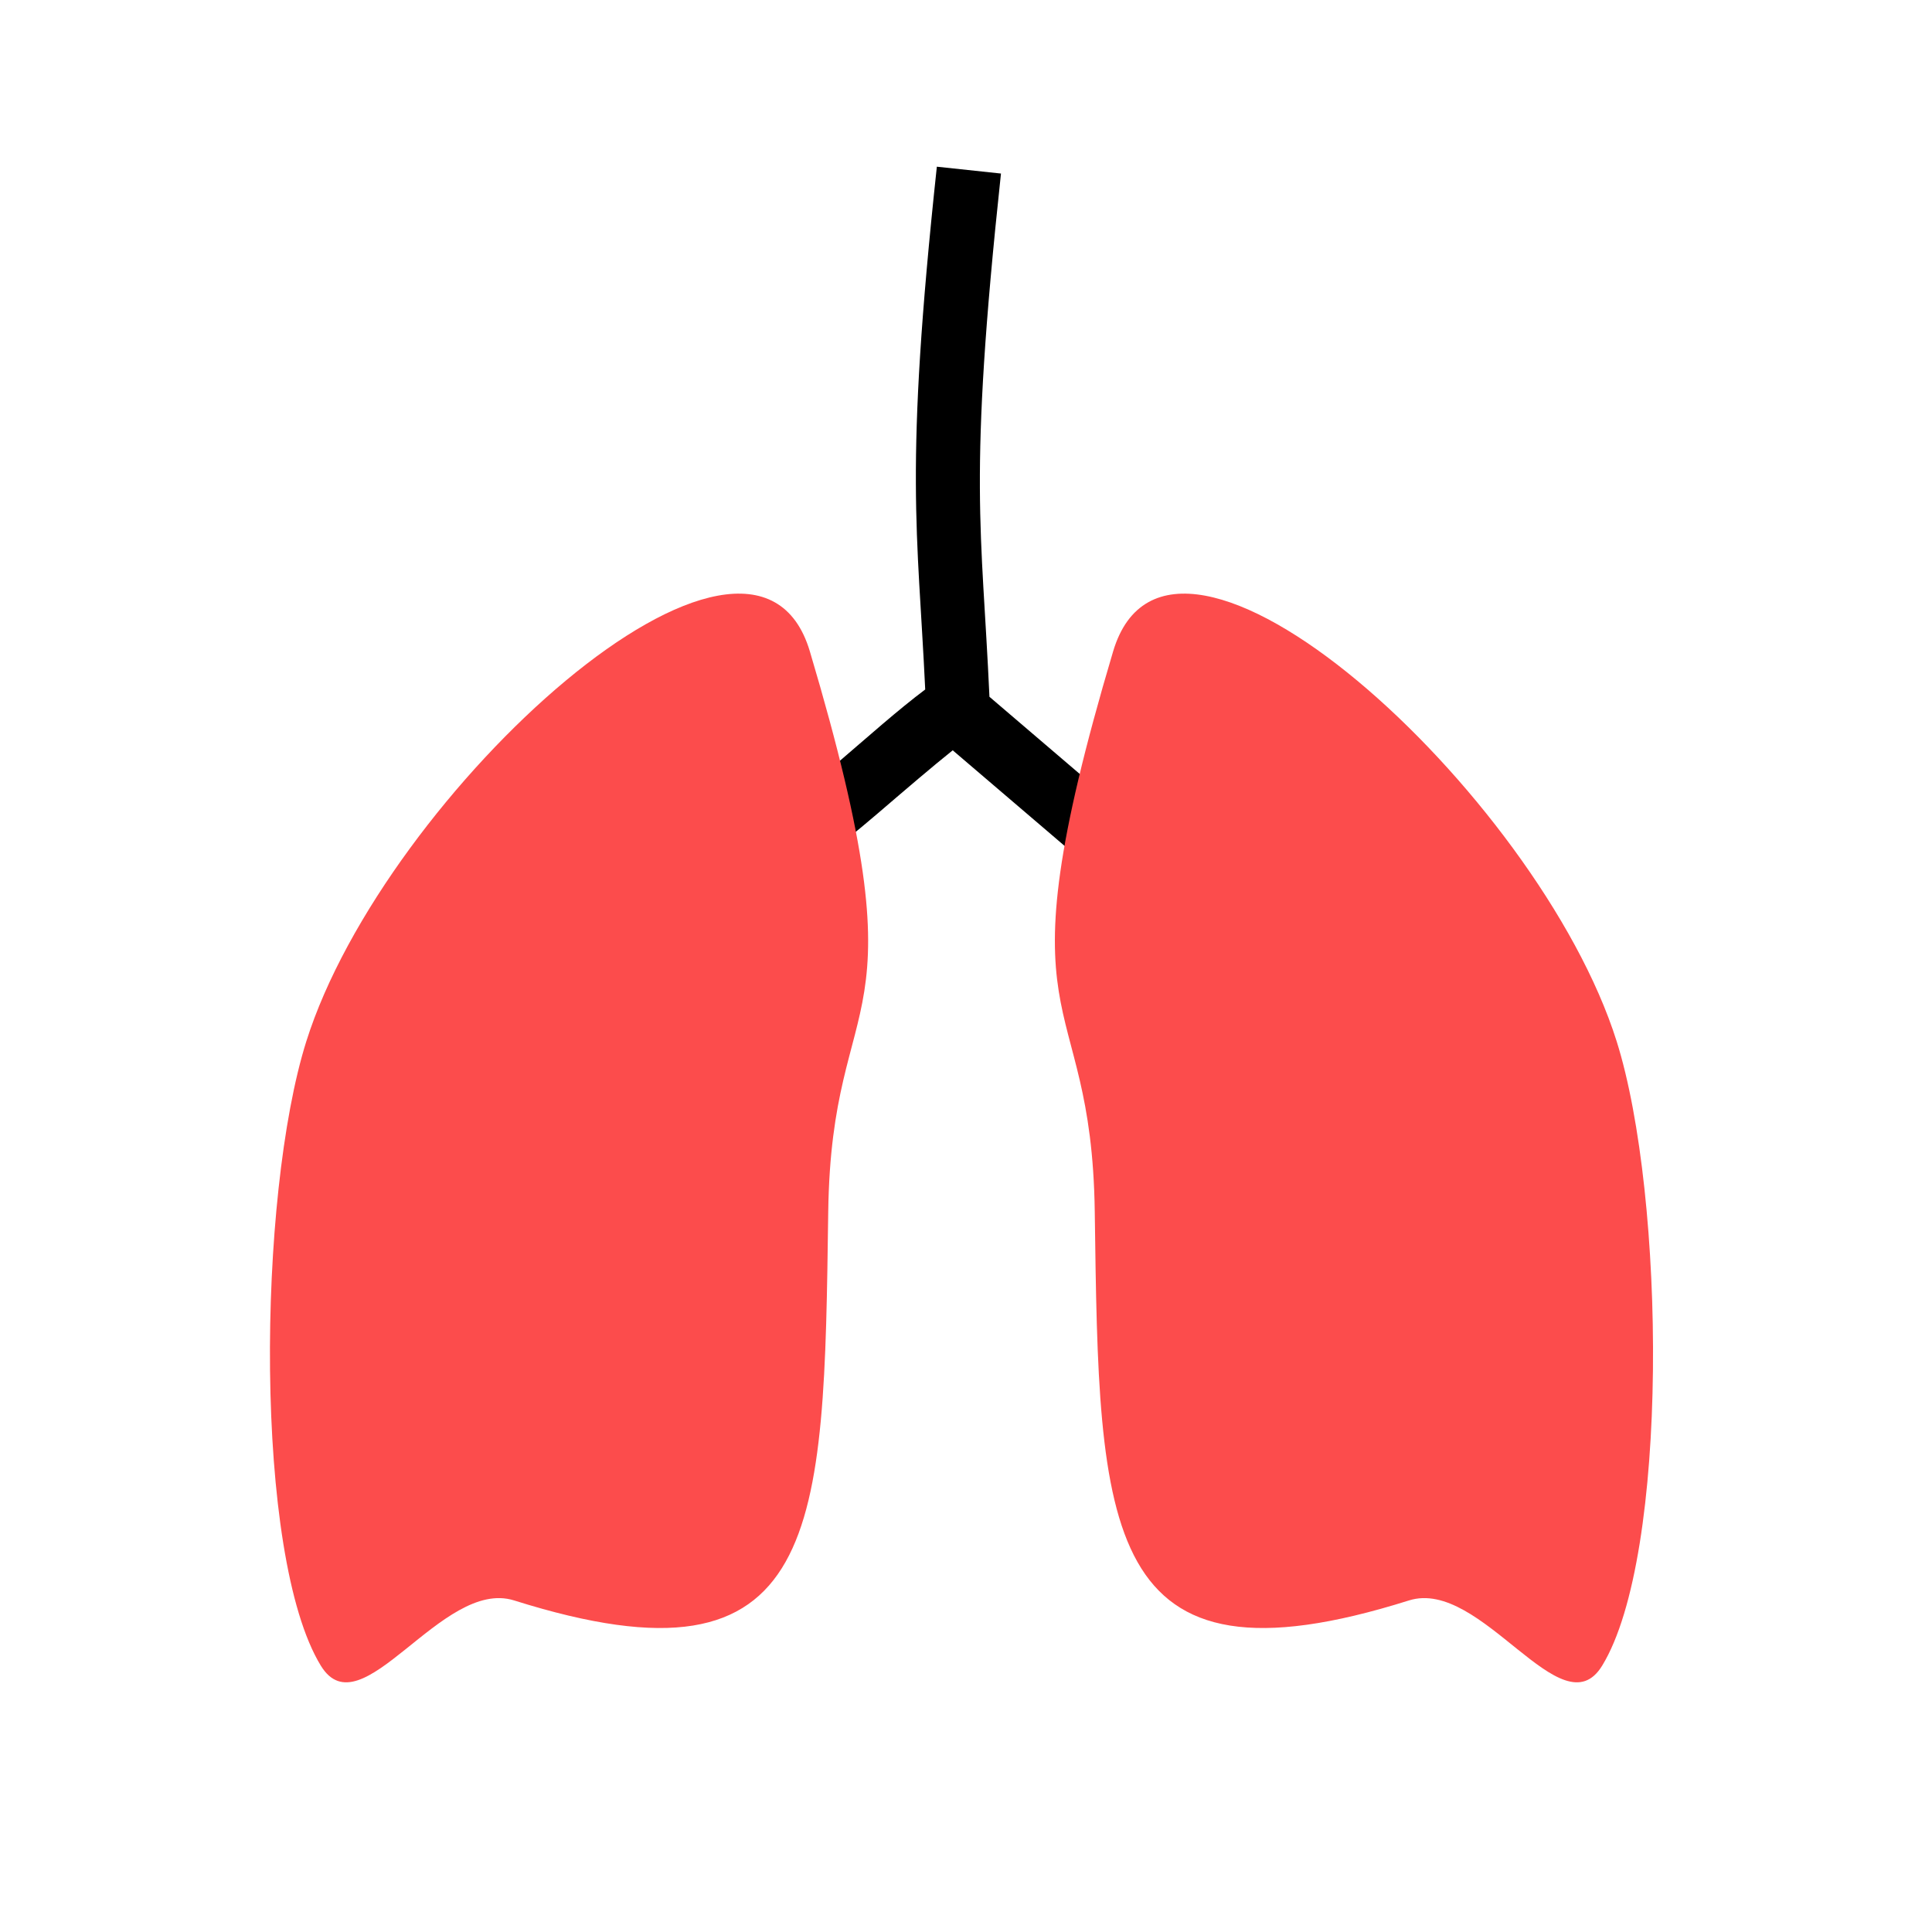
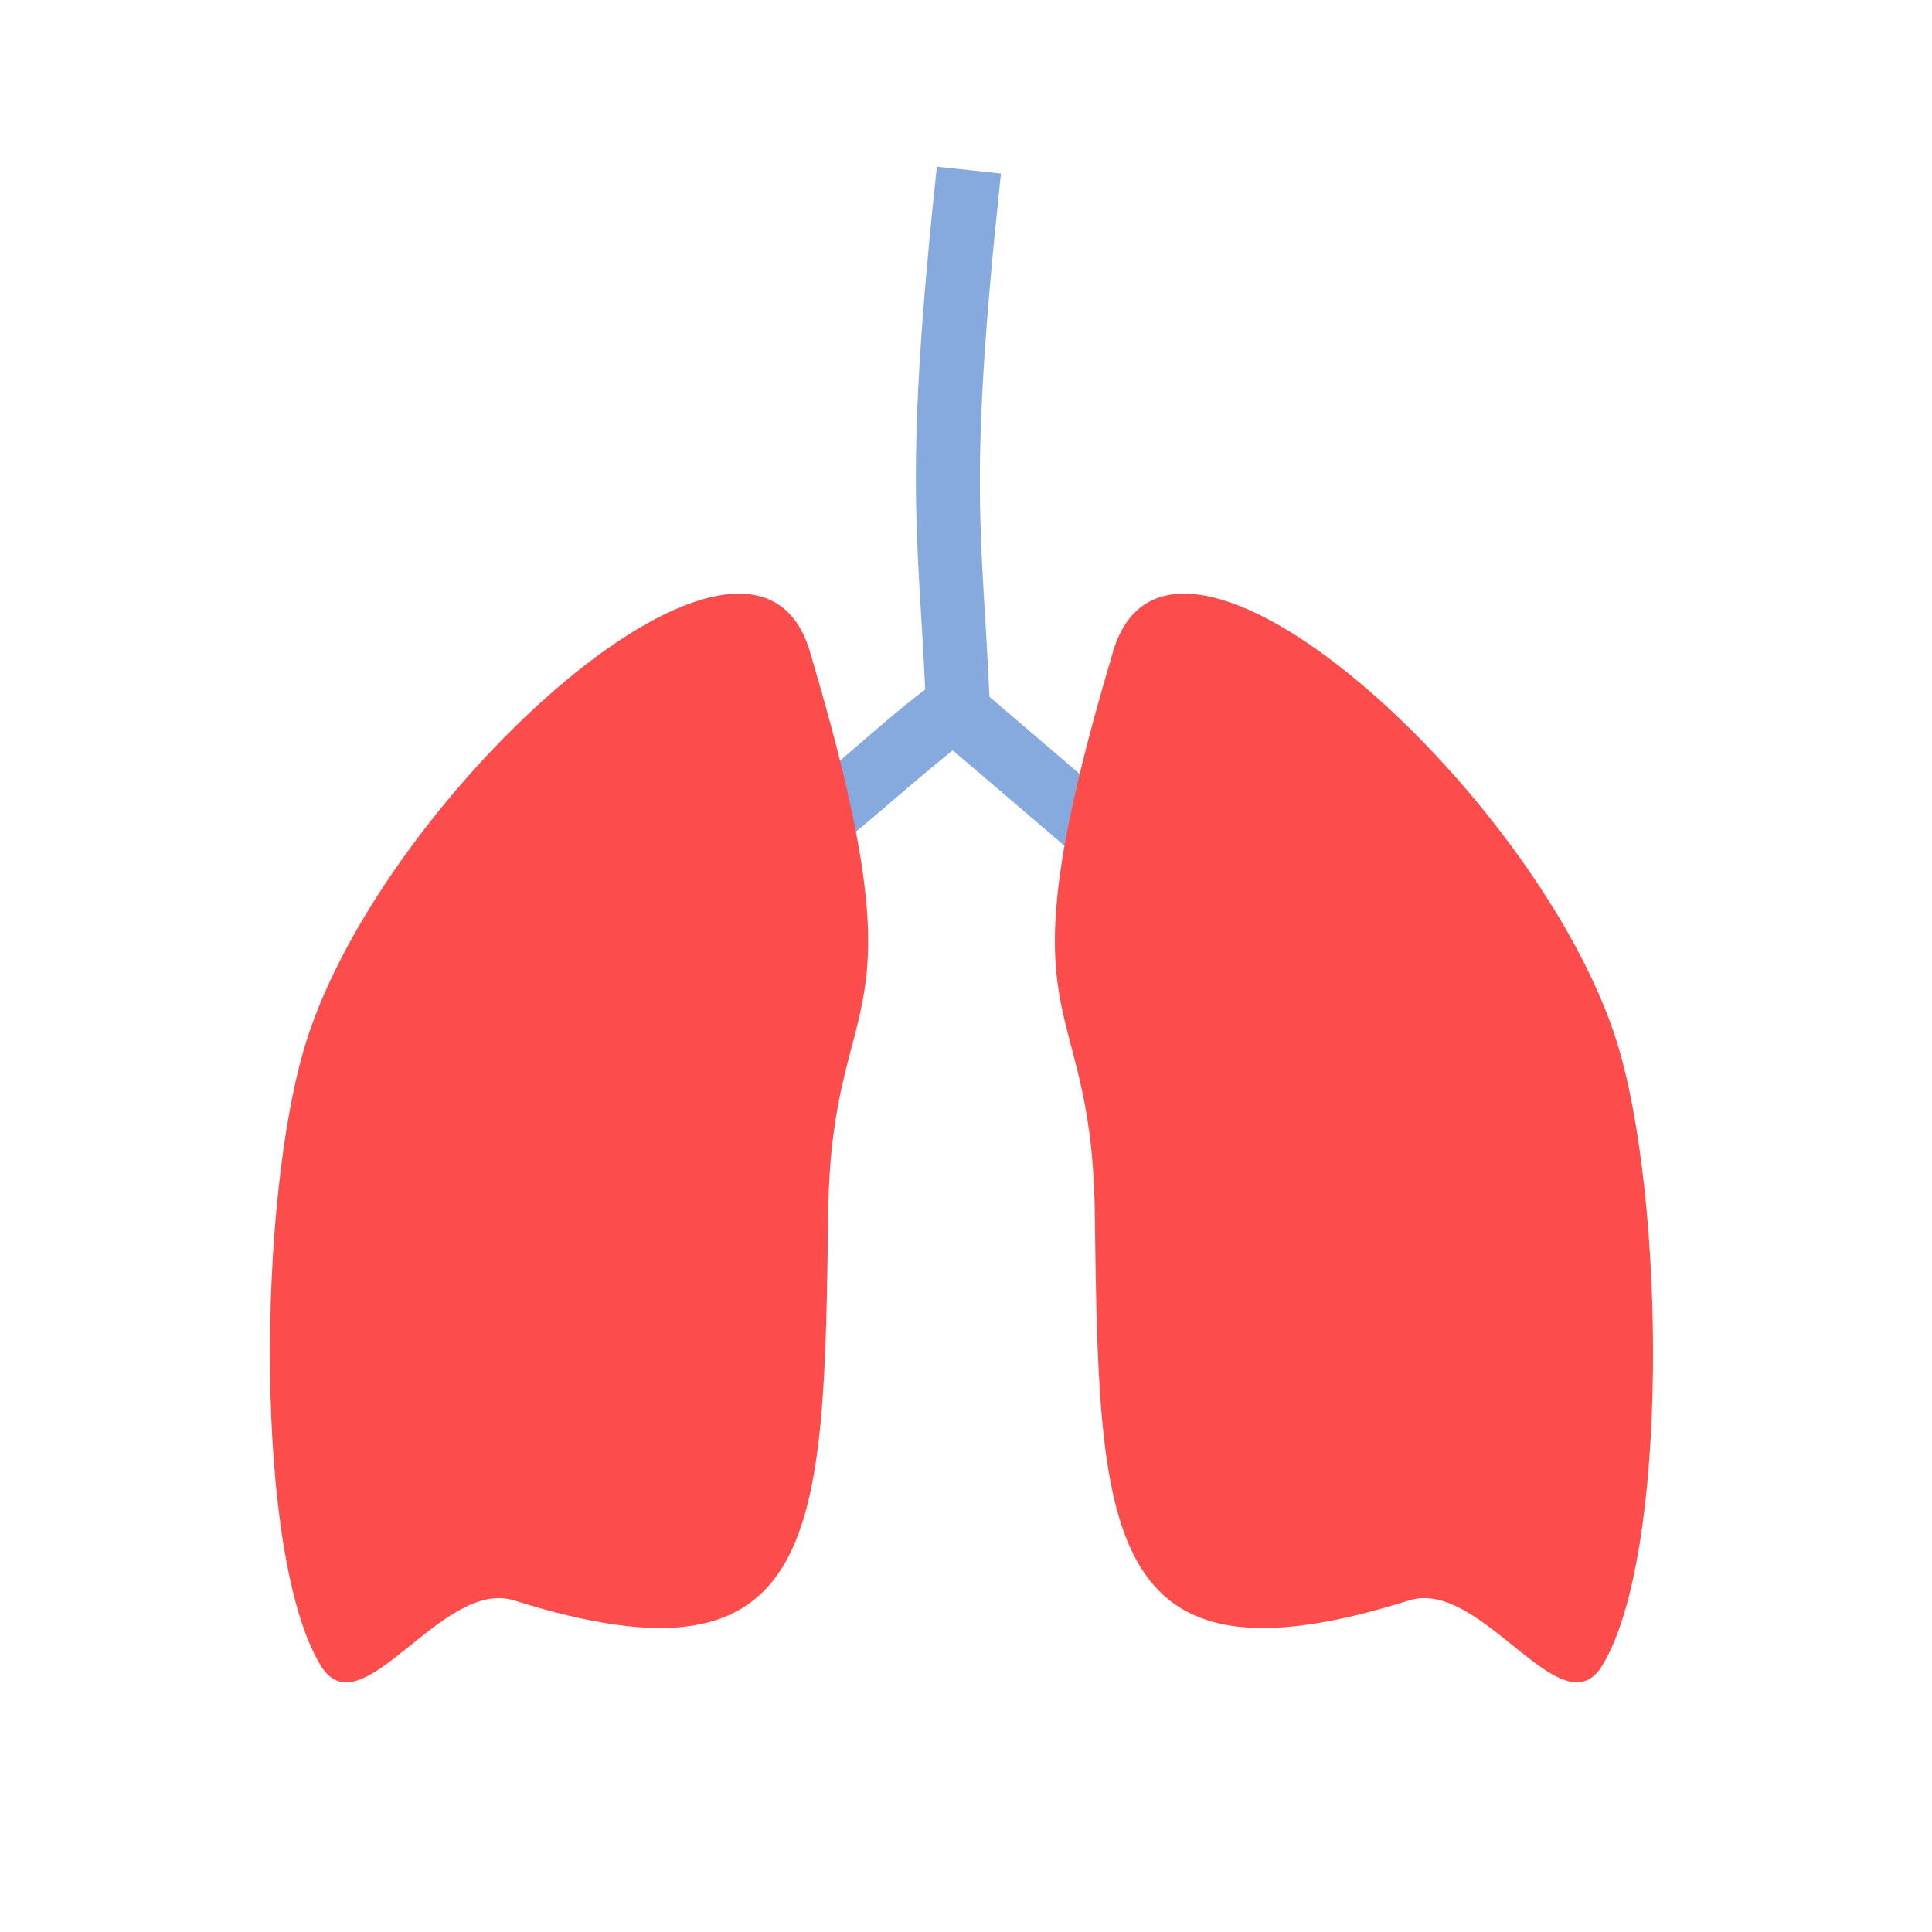
<svg xmlns="http://www.w3.org/2000/svg" width="64" height="64" viewBox="0 0 16.933 16.933" version="1.1" id="svg5">
  <defs id="defs2" />
  <g id="layer1">
-     <path style="color:#000000;#202020;-inkscape-stroke:none" d="M 8.211,1.461 C 7.923,4.146 8.043,4.645 8.109,6.043 7.868,6.224 7.616,6.45 7.318,6.705 6.976,6.998 6.596,7.292 6.225,7.475 L 6.473,7.982 C 6.922,7.762 7.33,7.439 7.686,7.135 7.96,6.9 8.162,6.727 8.35,6.576 L 10.307,8.248 10.674,7.818 8.672,6.107 C 8.605,4.623 8.482,4.237 8.773,1.521 Z" id="path8755" />
+     <path style="color:#000000;fill:#87aade;-inkscape-stroke:none;fill-opacity:1" d="M 8.211,1.461 C 7.923,4.146 8.043,4.645 8.109,6.043 7.868,6.224 7.616,6.45 7.318,6.705 6.976,6.998 6.596,7.292 6.225,7.475 L 6.473,7.982 C 6.922,7.762 7.33,7.439 7.686,7.135 7.96,6.9 8.162,6.727 8.35,6.576 L 10.307,8.248 10.674,7.818 8.672,6.107 C 8.605,4.623 8.482,4.237 8.773,1.521 Z" id="path8755" />
    <path id="path53" style="fill:#fc4c4c;fill-opacity:1;stroke:none;stroke-width:0.392;stroke-linejoin:bevel" d="M 7.259,10.621 C 7.288,8.557 8.127,9.165 7.098,5.709 6.592,4.011 3.37,6.952 2.685,9.126 2.257,10.483 2.222,13.635 2.812,14.599 3.167,15.179 3.871,13.827 4.506,14.027 7.217,14.881 7.221,13.409 7.259,10.621 Z" />
    <path id="path8712" style="fill:#fc4c4c;fill-opacity:1;stroke:none;stroke-width:0.392;stroke-linejoin:bevel" d="M 9.595,10.621 C 9.567,8.557 8.727,9.165 9.756,5.709 10.262,4.011 13.484,6.952 14.169,9.126 14.597,10.483 14.632,13.635 14.042,14.599 13.687,15.179 12.984,13.827 12.349,14.027 9.637,14.881 9.633,13.409 9.595,10.621 Z" />
  </g>
</svg>
